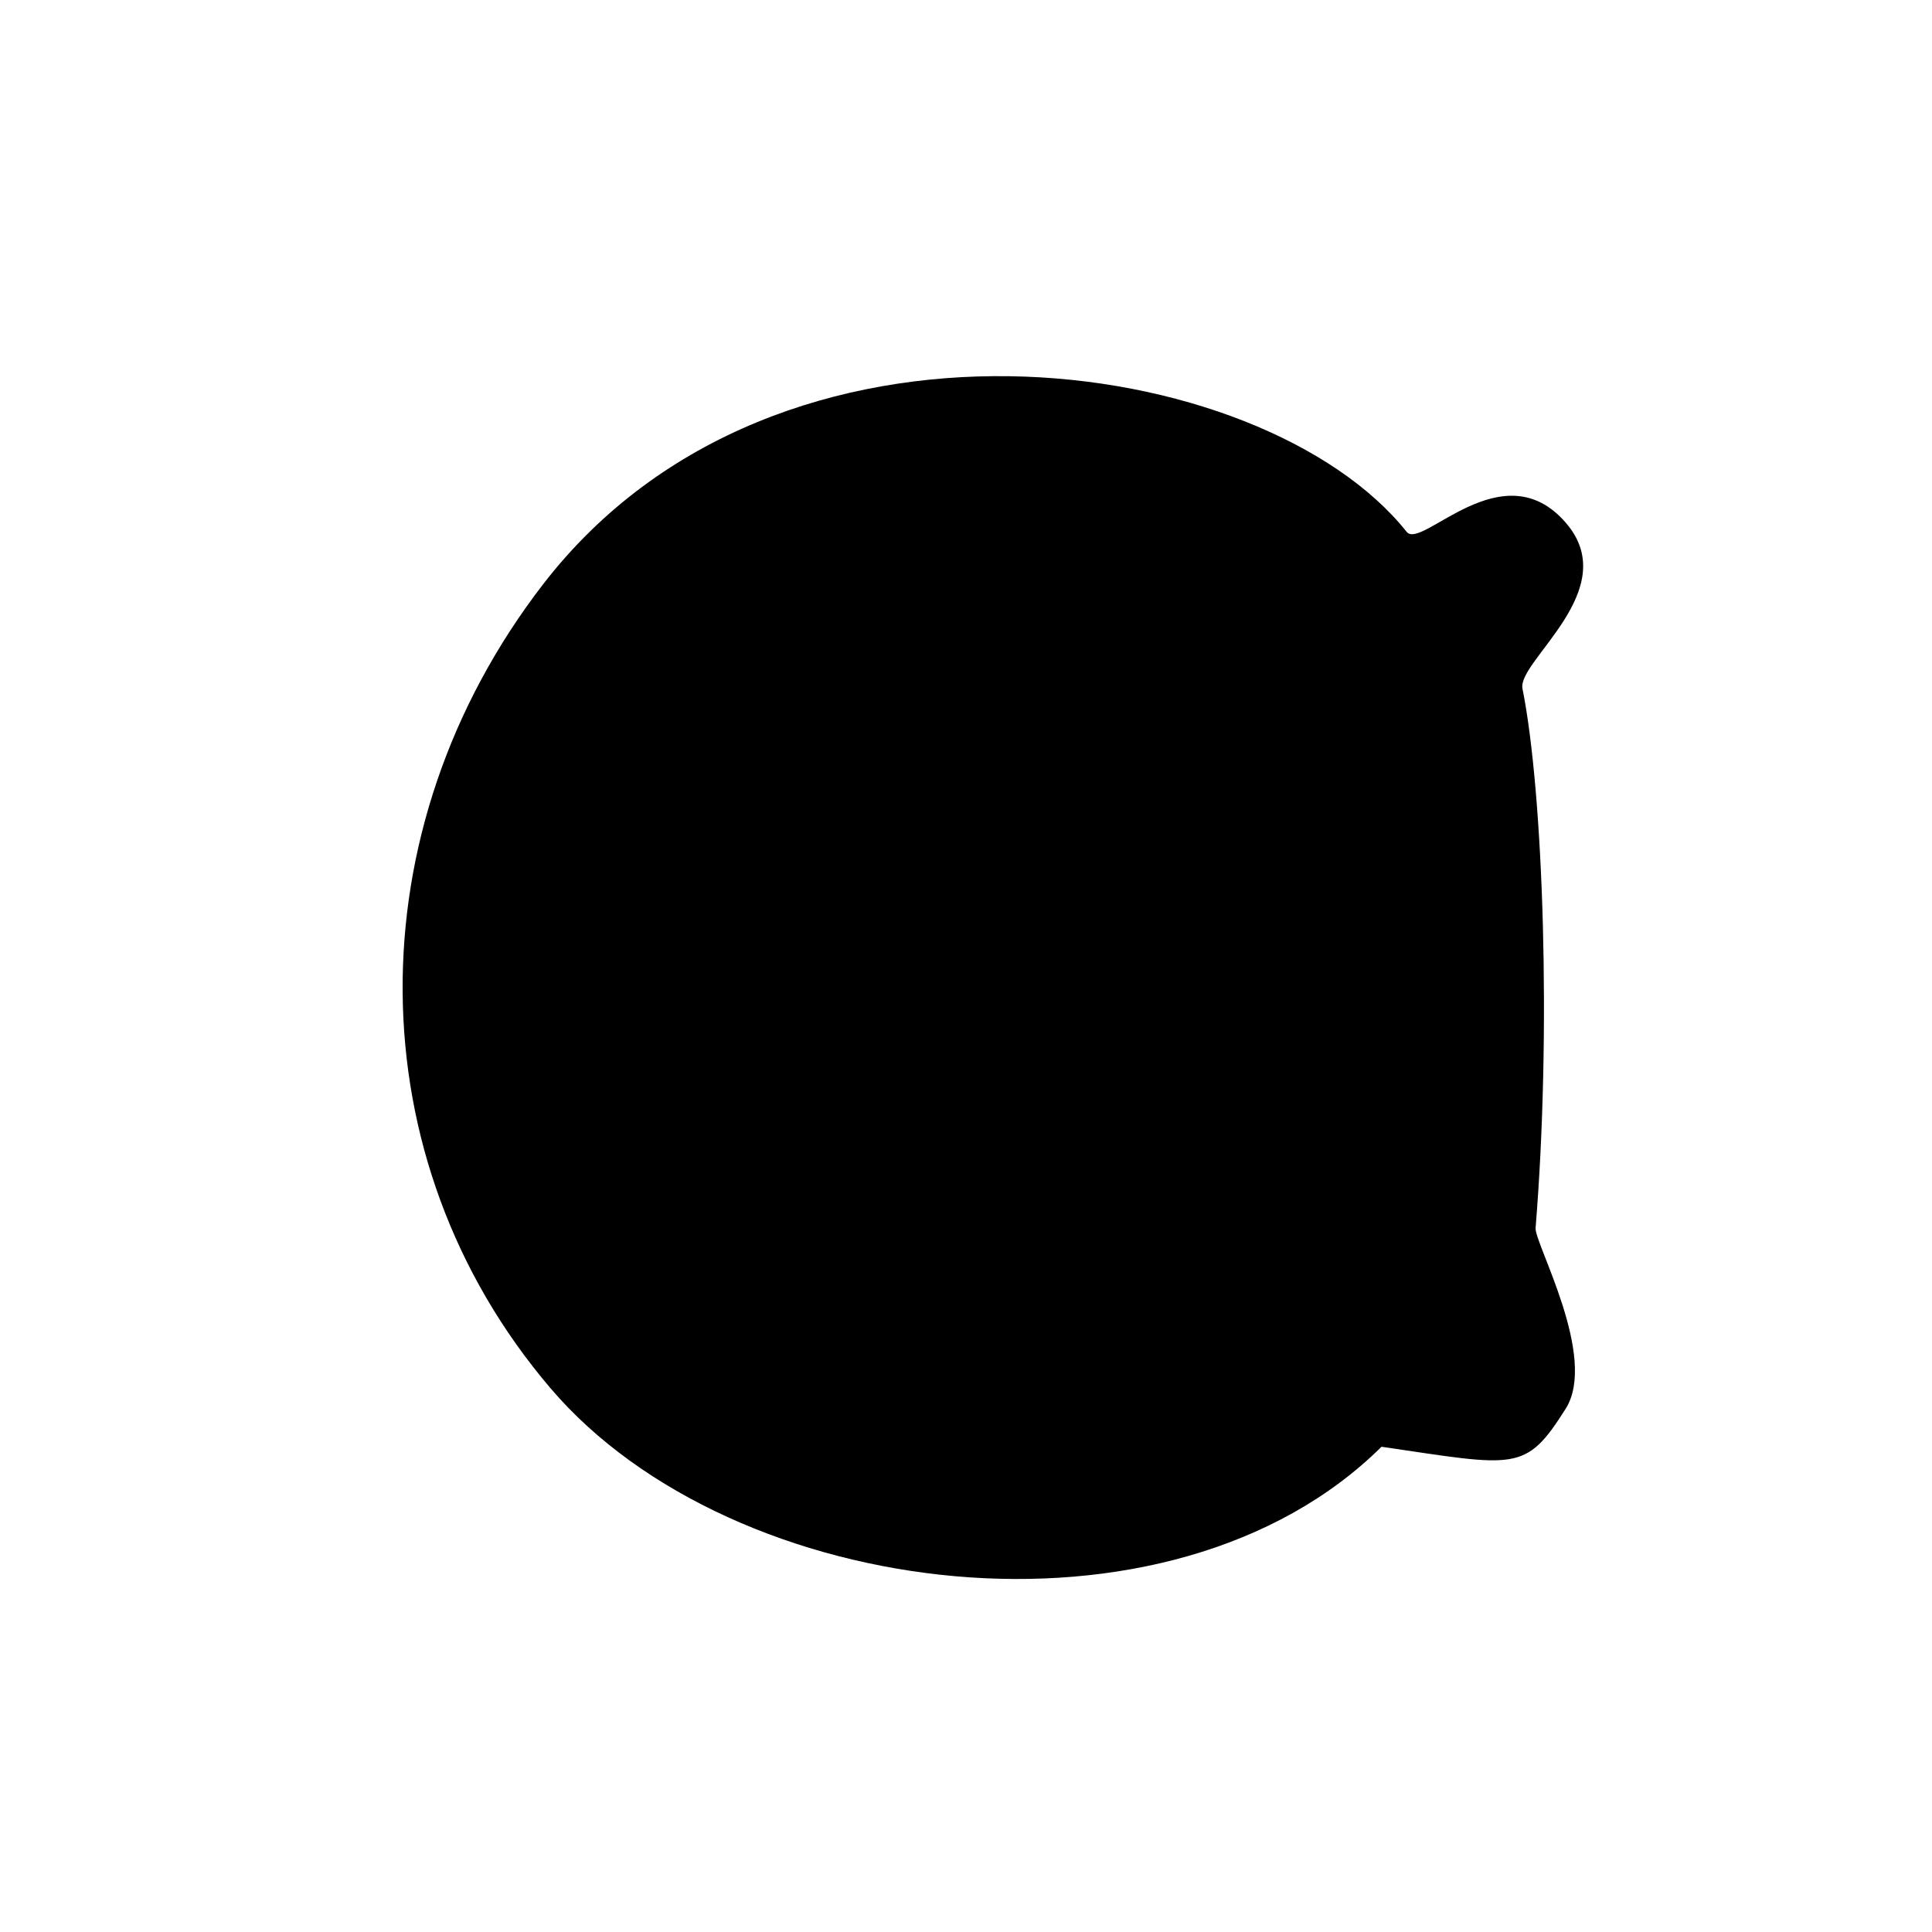
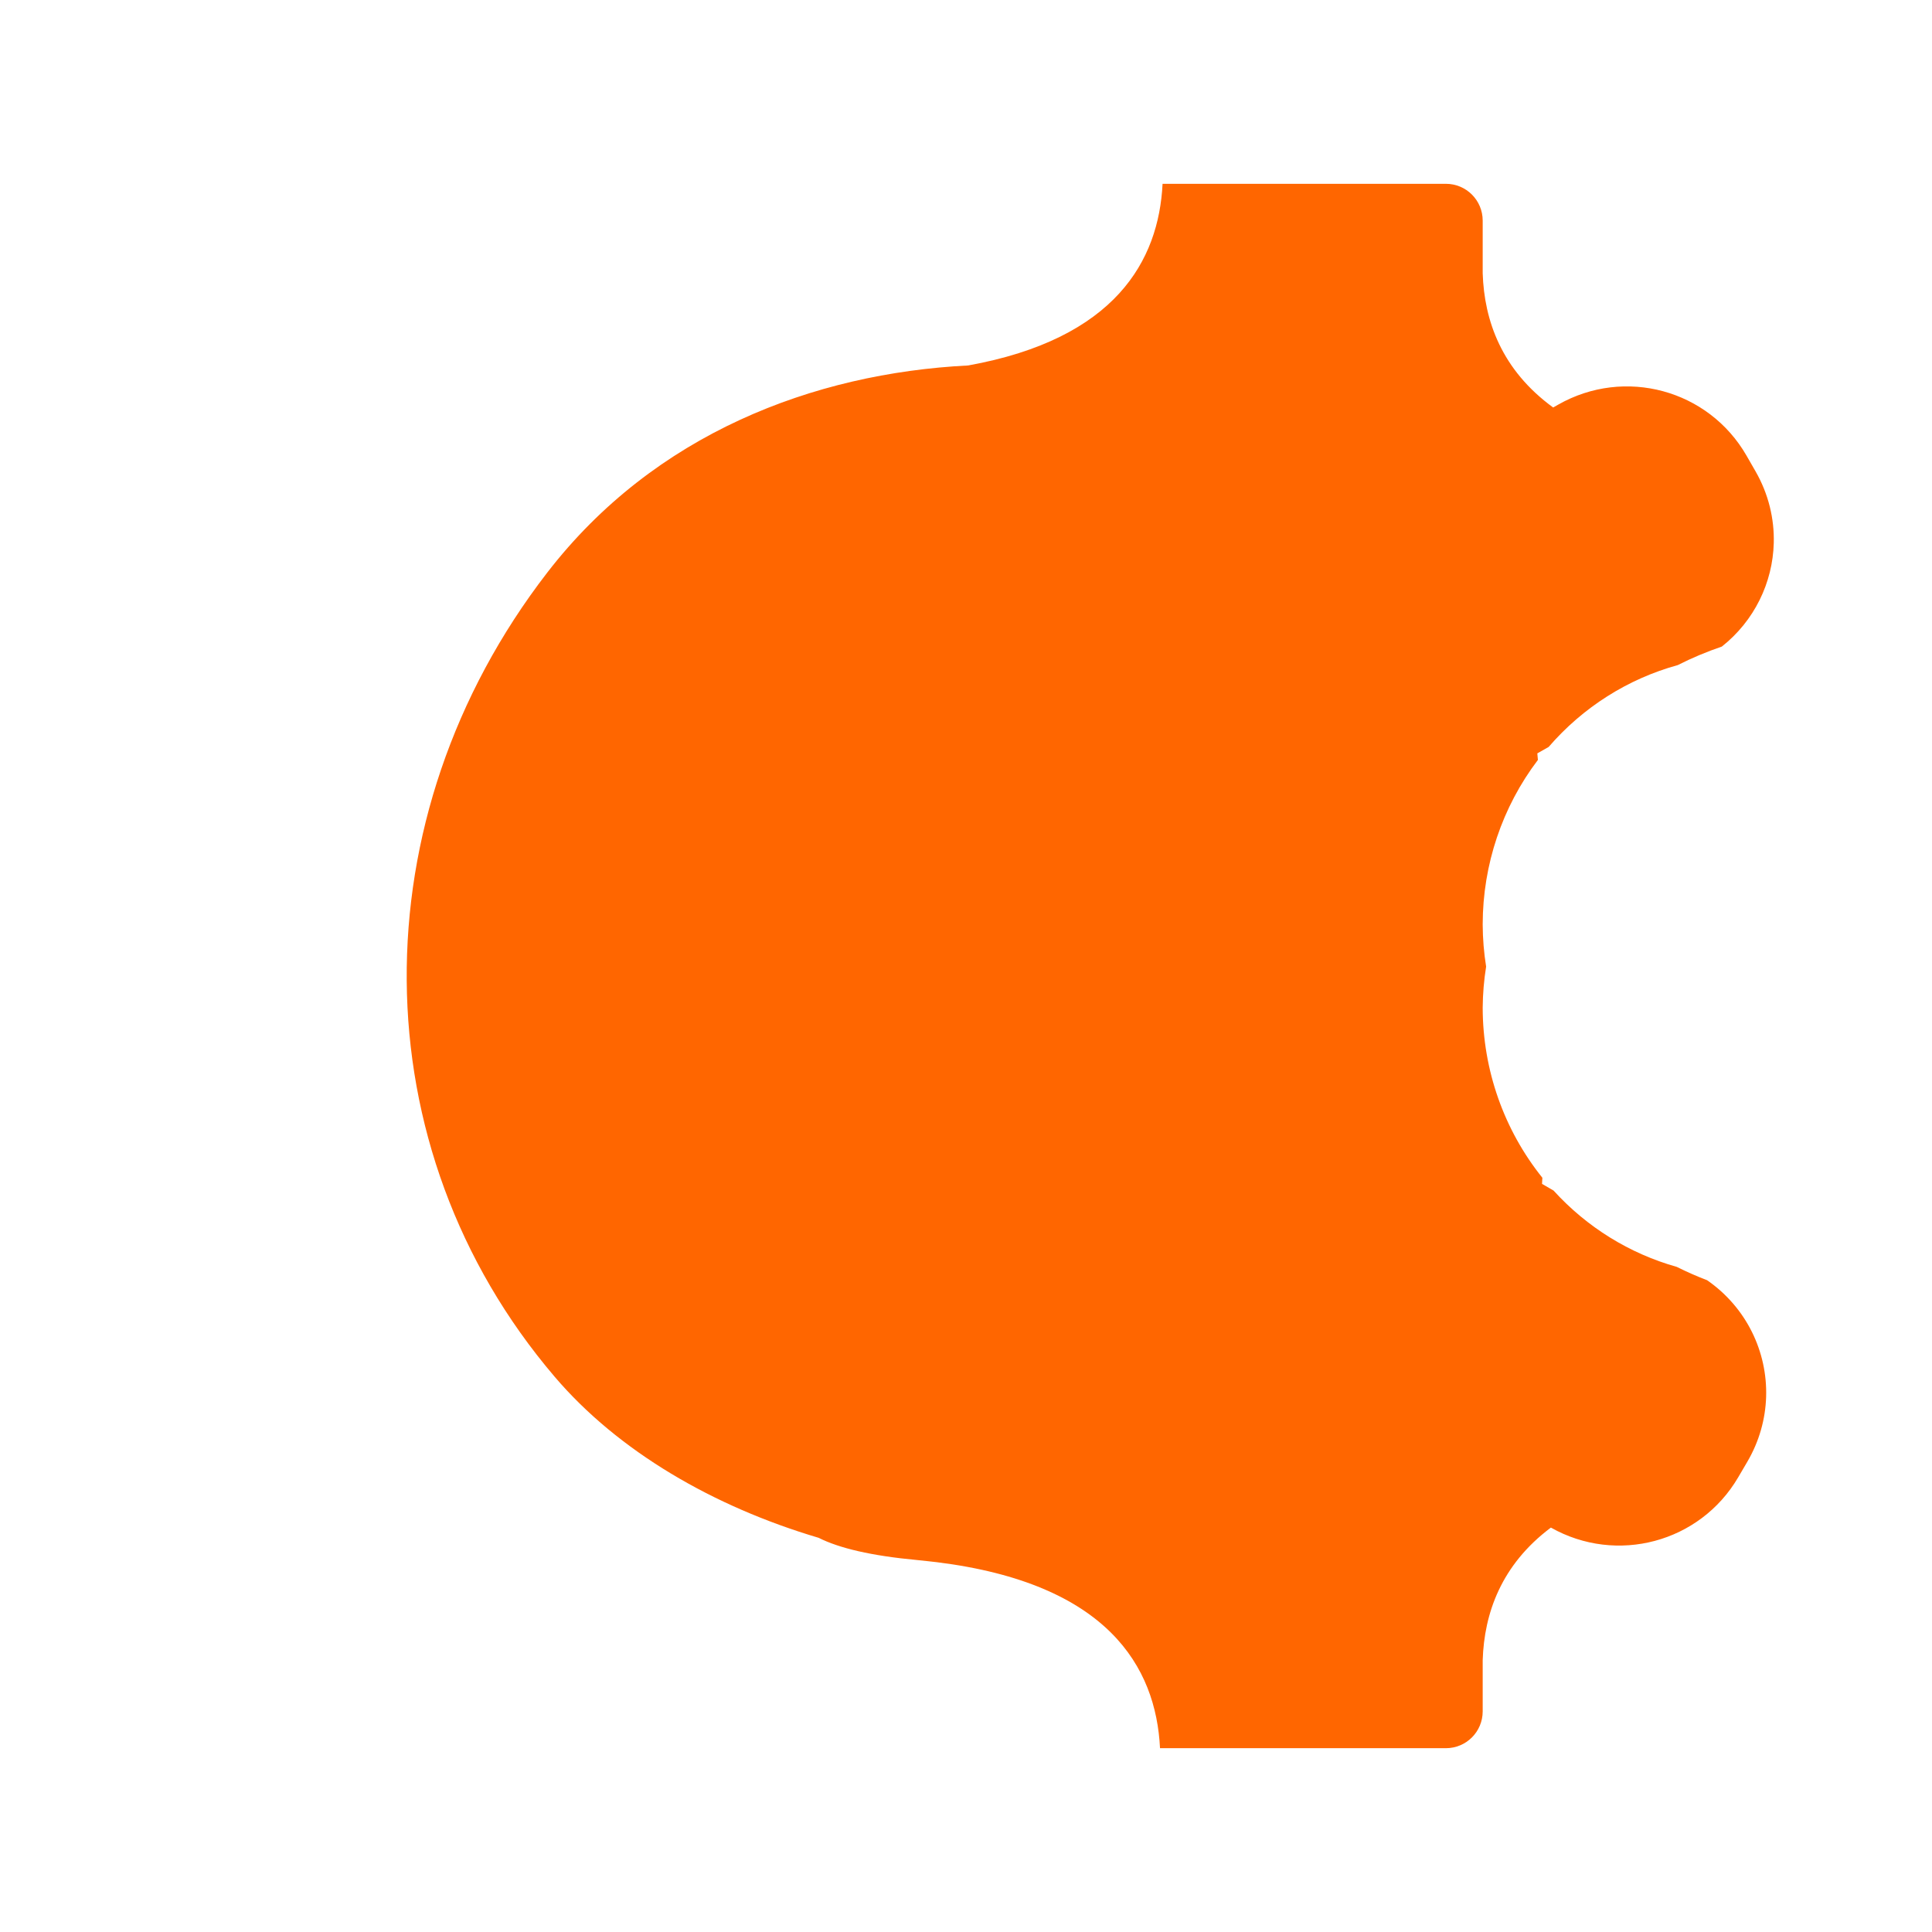
- <svg xmlns="http://www.w3.org/2000/svg" version="1.1" x="0px" y="0px" width="300" height="300" viewBox="0 0 300 300" xml:space="preserve" id="svg11">
+ <svg xmlns="http://www.w3.org/2000/svg" id="svg11" xml:space="preserve" viewBox="0 0 300 300" height="300" width="300" y="0px" x="0px" version="1.1">
  <defs id="defs15" />
-   <path id="robotbody" d="m 84.36,90.689 c -29.407,38.075 -29.203,89.304 1.126,124.879 28.308,33.204 96.217,41.6 129.034,9.083 20.976,3.072 22.334,4.022 28.599,-5.905 5.061,-8.02 -4.867,-25.706 -4.674,-28.064 2.471,-30.331 1.219,-67.485 -2.036,-83.759 -0.855,-4.272 15.723,-15.309 6.751,-25.724 C 233.315,69.771 220.753,85.506 218.423,82.582 196.09,54.558 120.832,43.466 84.36,90.689 Z" style="stroke-width:1" />
+   <path style="fill:#ff6600;stroke-width:1" d="M 180.523 28.541 C 179.933 40.46 173.222 52.615 150.344 56.748 C 126.291 57.963 101.614 67.371 84.992 88.893 C 55.585 126.968 55.79 178.196 86.119 213.771 C 96.011 225.374 110.744 233.934 127.119 238.791 C 130.271 240.38 135.234 241.581 142.486 242.25 C 143.068 242.304 143.628 242.369 144.193 242.432 C 144.633 242.49 145.075 242.529 145.516 242.582 C 171.968 245.884 179.5 258.804 180.127 271.459 L 185.85 271.459 L 188.557 271.459 L 224.51 271.459 C 227.68 271.459 230.232 268.907 230.232 265.736 L 230.232 260.262 L 230.232 257.781 C 230.465 250.53 233.097 242.992 240.82 237.203 C 251.041 242.973 263.963 239.531 269.9 229.406 L 271.314 226.996 C 273.184 223.809 274.134 220.346 274.242 216.912 C 274.464 209.903 271.18 203.015 265.074 198.789 A 52.326 52.326 0 0 1 260.363 196.719 A 40.909 41.733 0 0 1 241.234 184.869 L 239.445 183.832 C 239.466 183.519 239.479 183.196 239.498 182.881 A 40.909 41.733 0 0 1 230.232 156.516 L 230.232 156.438 A 40.909 41.733 0 0 1 230.764 150.094 A 40.909 41.733 0 0 1 230.232 143.59 L 230.232 143.49 A 40.909 41.733 0 0 1 238.805 118.002 C 238.773 117.673 238.748 117.305 238.715 116.984 L 240.477 115.982 A 40.909 41.733 0 0 1 260.52 103.277 A 52.326 52.326 0 0 1 267.365 100.4 C 272.417 96.404 275.269 90.47 275.43 84.318 C 275.528 80.551 274.619 76.704 272.594 73.18 L 271.203 70.758 C 265.313 60.506 252.273 56.968 241.965 62.826 L 241.174 63.275 C 233.178 57.454 230.469 49.798 230.232 42.438 L 230.232 39.957 L 230.232 34.264 C 230.232 31.093 227.68 28.541 224.51 28.541 L 188.953 28.541 L 185.85 28.541 L 180.523 28.541 z " id="robotbody" />
+   <path style="fill:#ff6600;stroke:#000000;stroke-width:1px;stroke-linecap:butt;stroke-linejoin:miter;stroke-opacity:1" d="M 515.645,123.679 Z" id="path4599" />
</svg>
